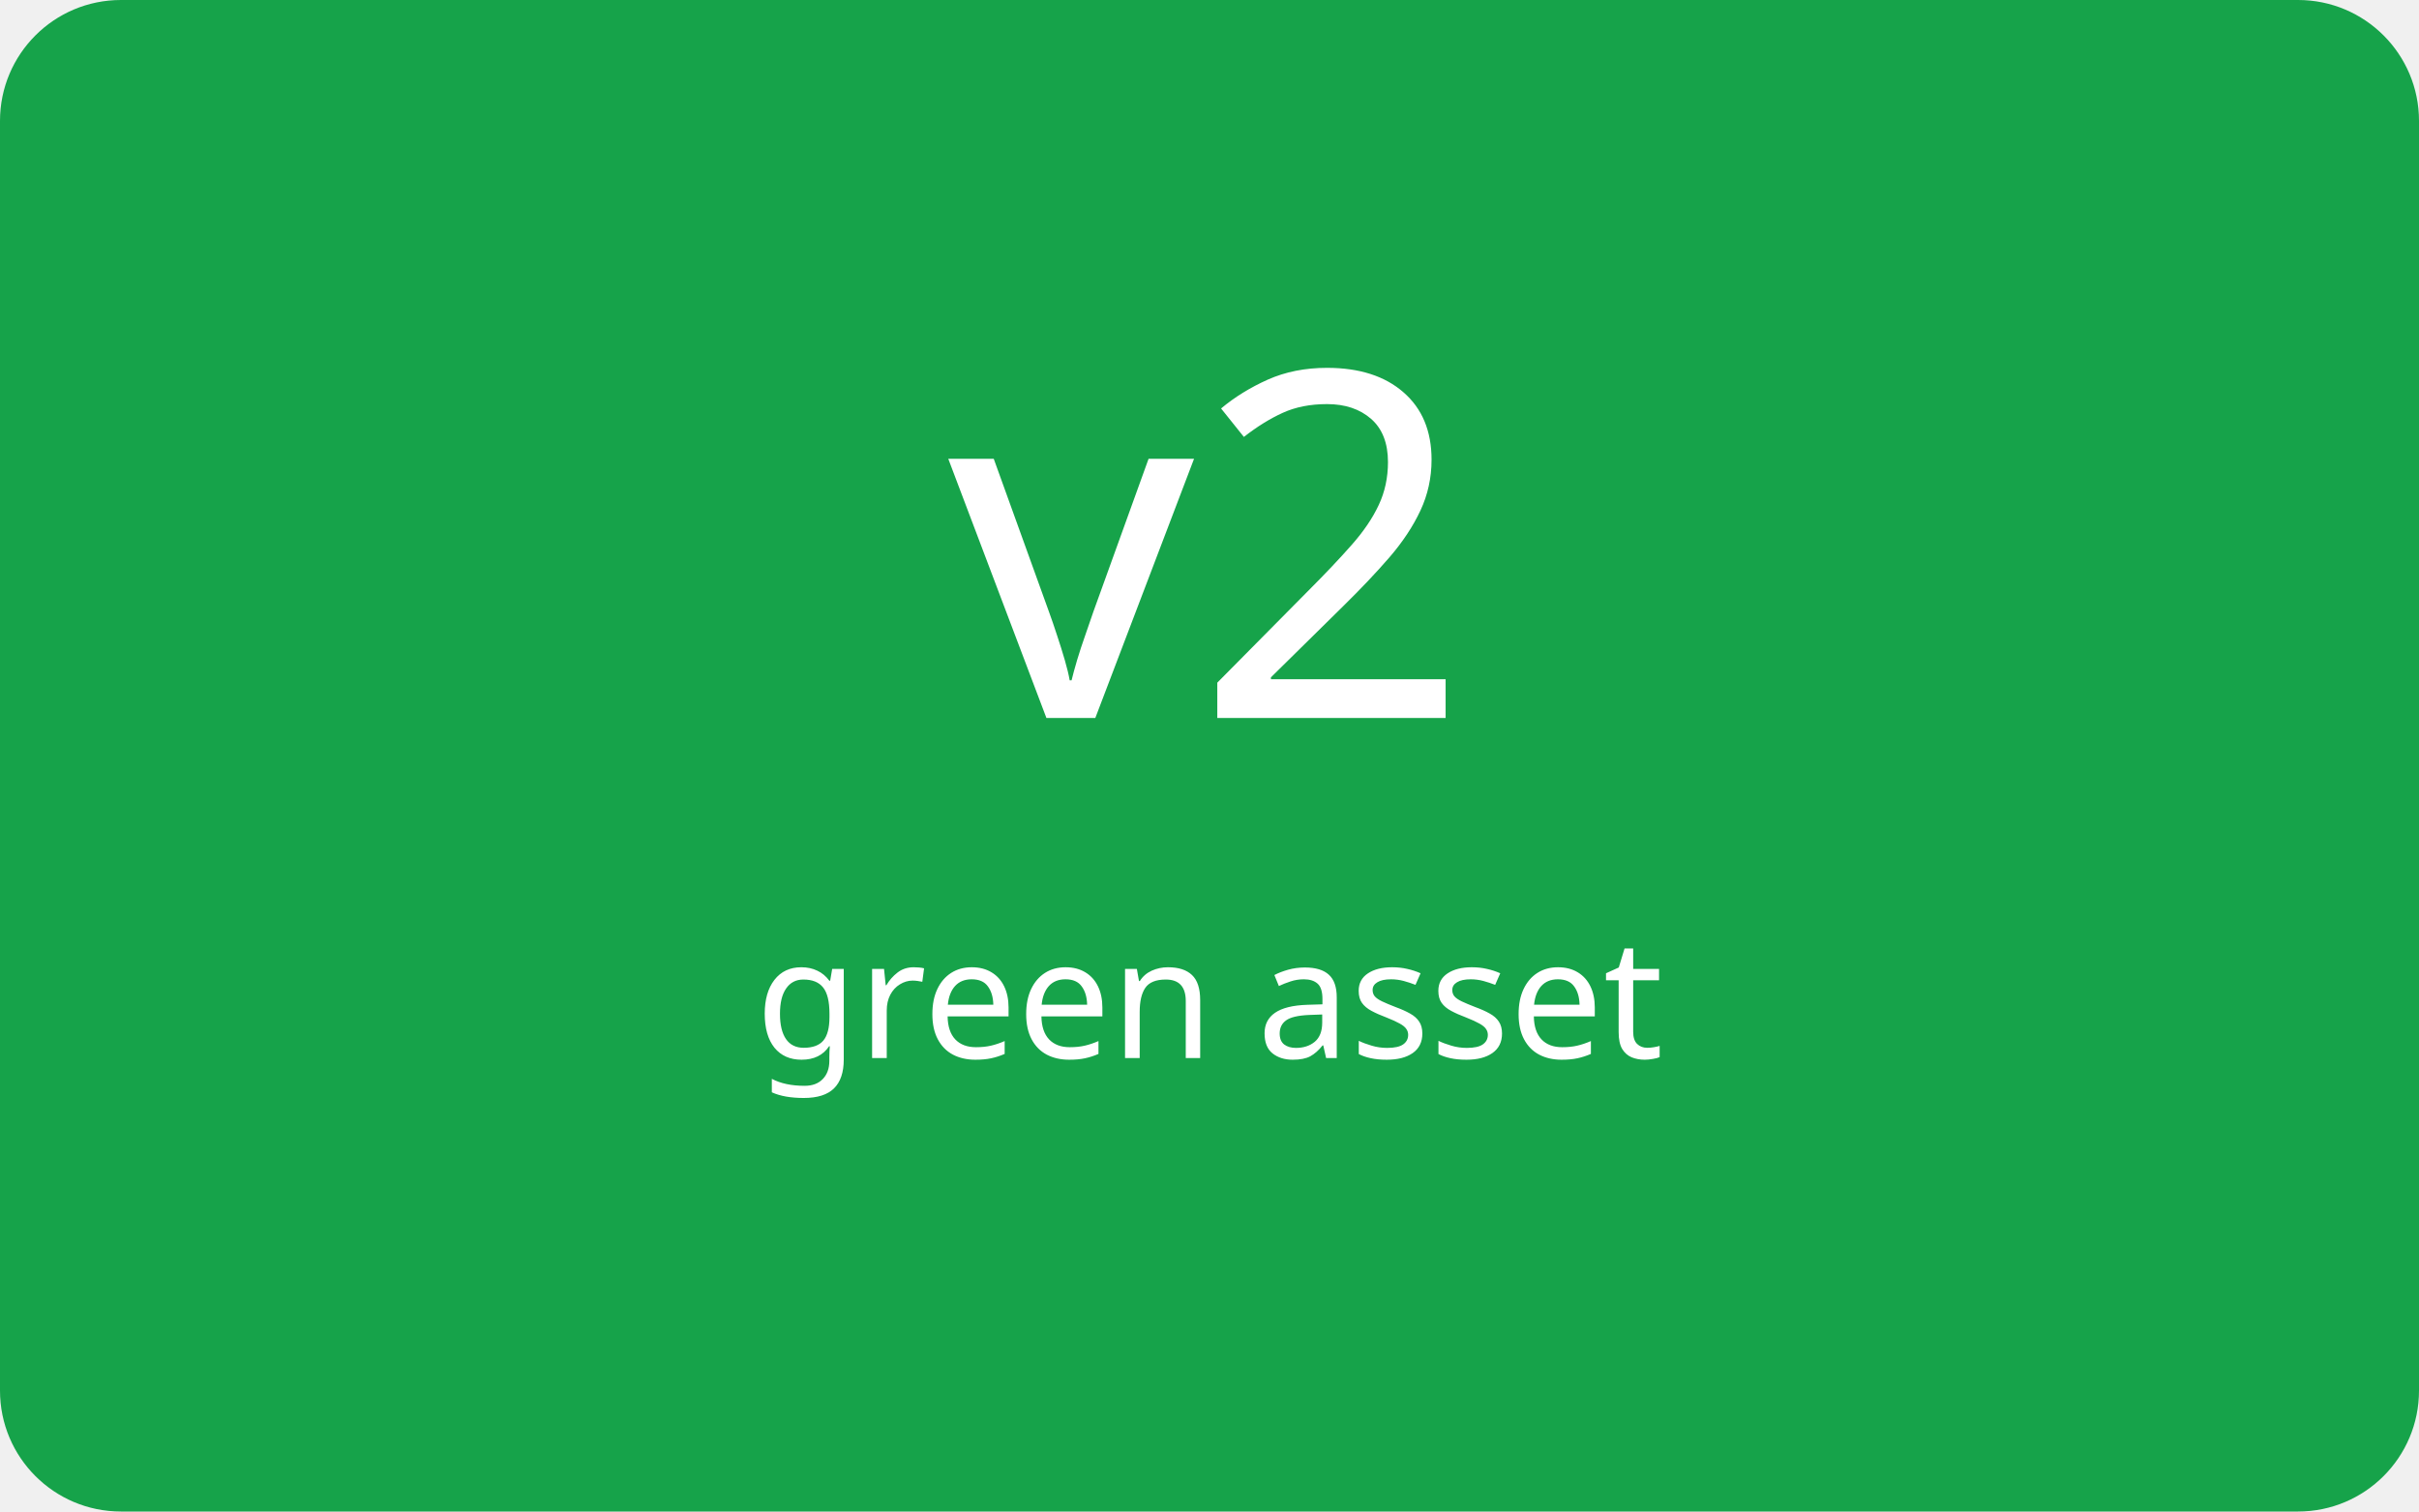
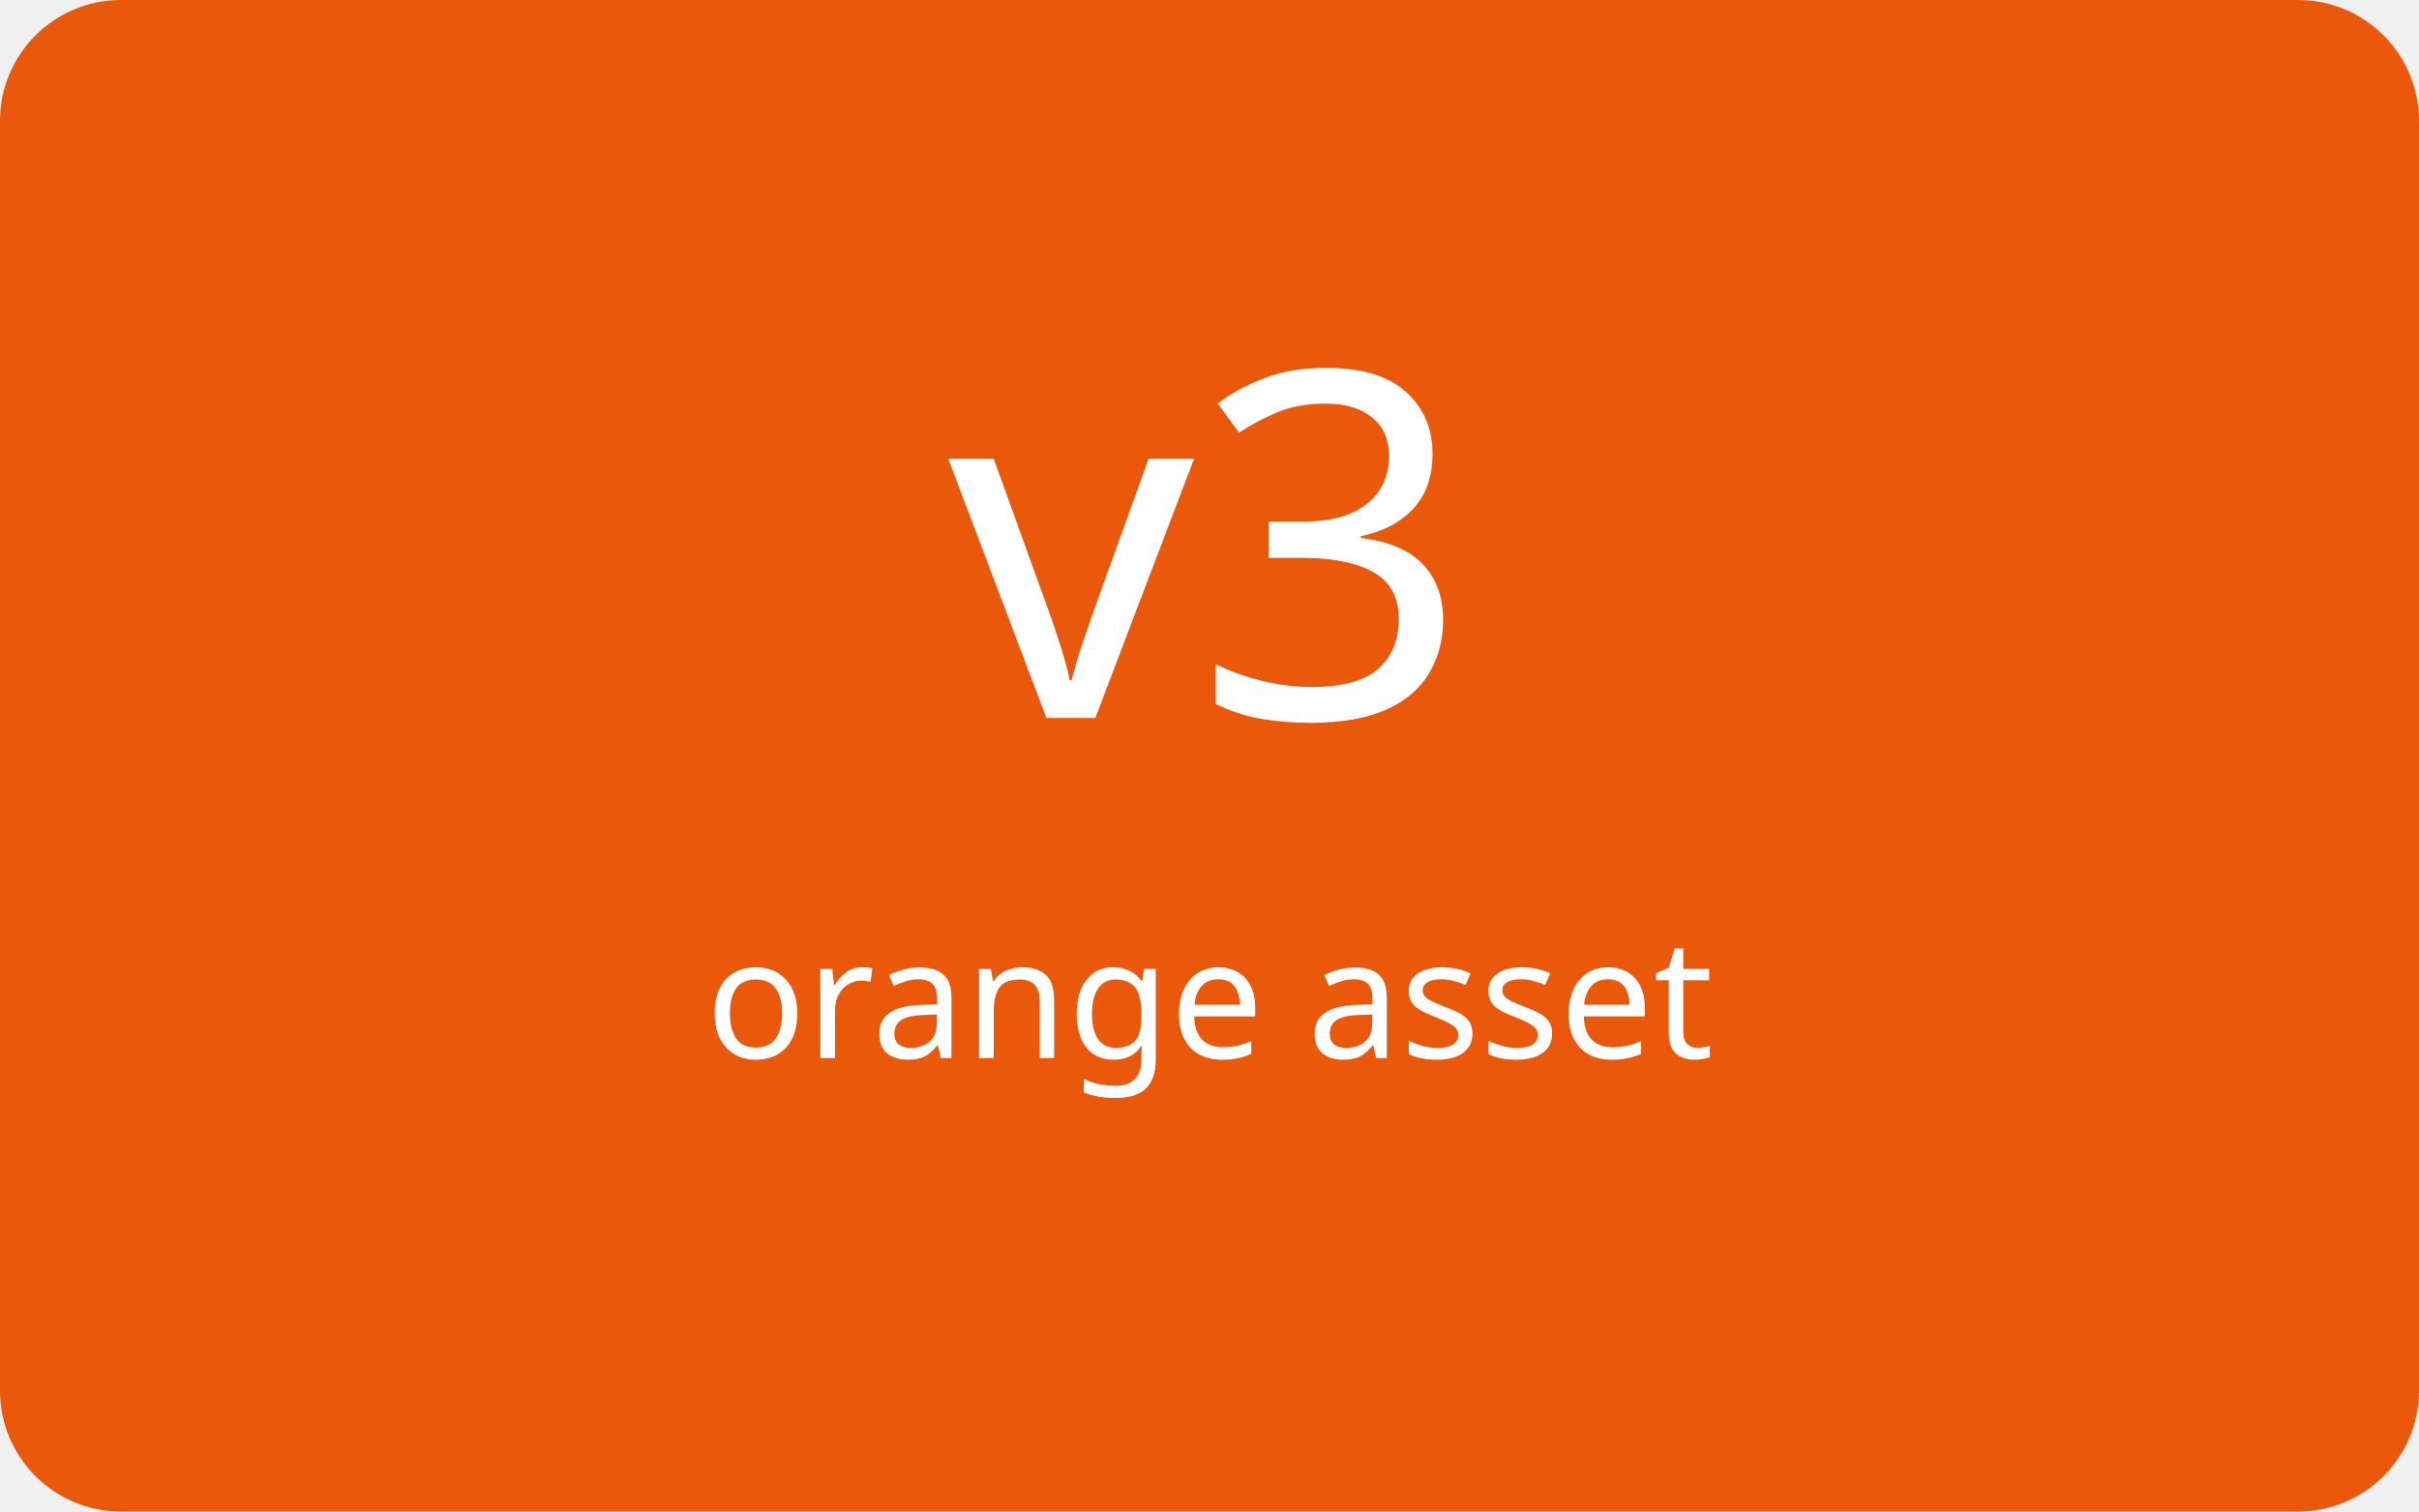
<svg xmlns="http://www.w3.org/2000/svg" width="320" height="200" viewBox="0 0 320 200">
-   <rect width="320" height="200" rx="16" fill="#16a34a" />
-   <text x="160" y="95" font-family="sans-serif" font-size="64" fill="#fff" text-anchor="middle">v2</text>
-   <text x="160" y="140" font-family="sans-serif" font-size="22" fill="#fff" text-anchor="middle">green asset</text>
+   <rect width="320" height="200" rx="16" fill="#ea580c" />
+   <text x="160" y="95" font-family="sans-serif" font-size="64" fill="#fff" text-anchor="middle">v3</text>
+   <text x="160" y="140" font-family="sans-serif" font-size="22" fill="#fff" text-anchor="middle">orange asset</text>
</svg>
